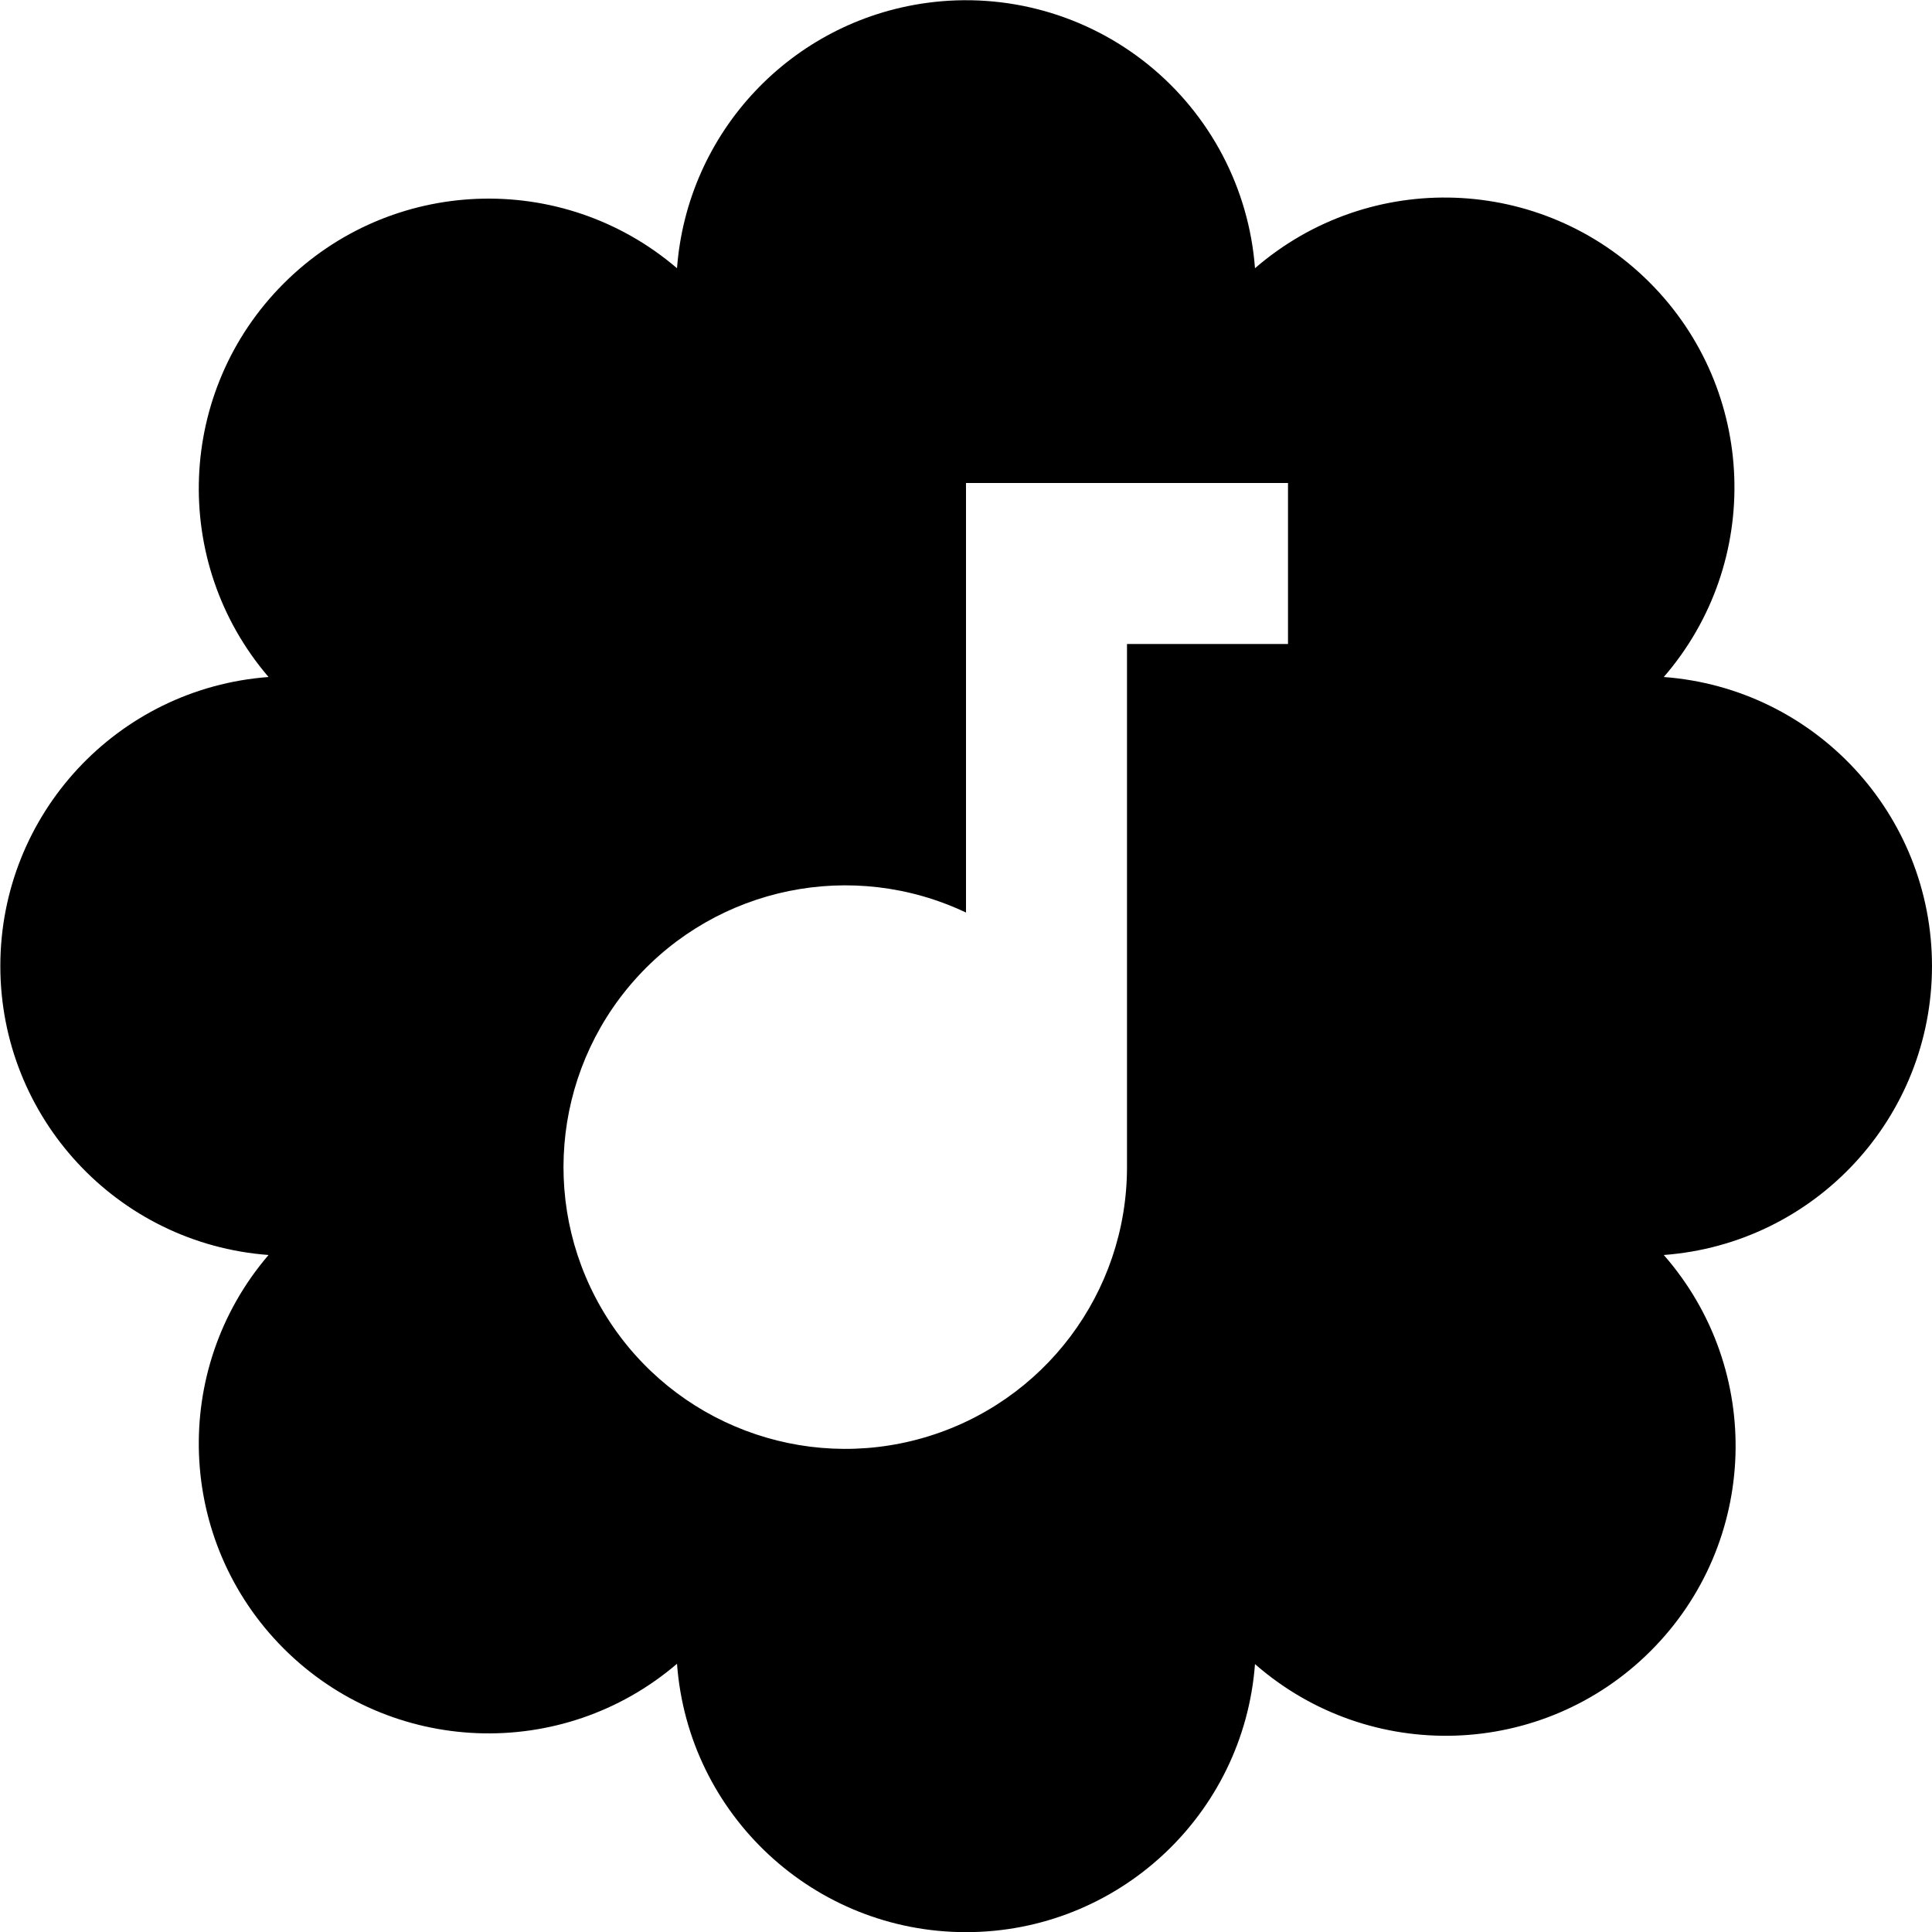
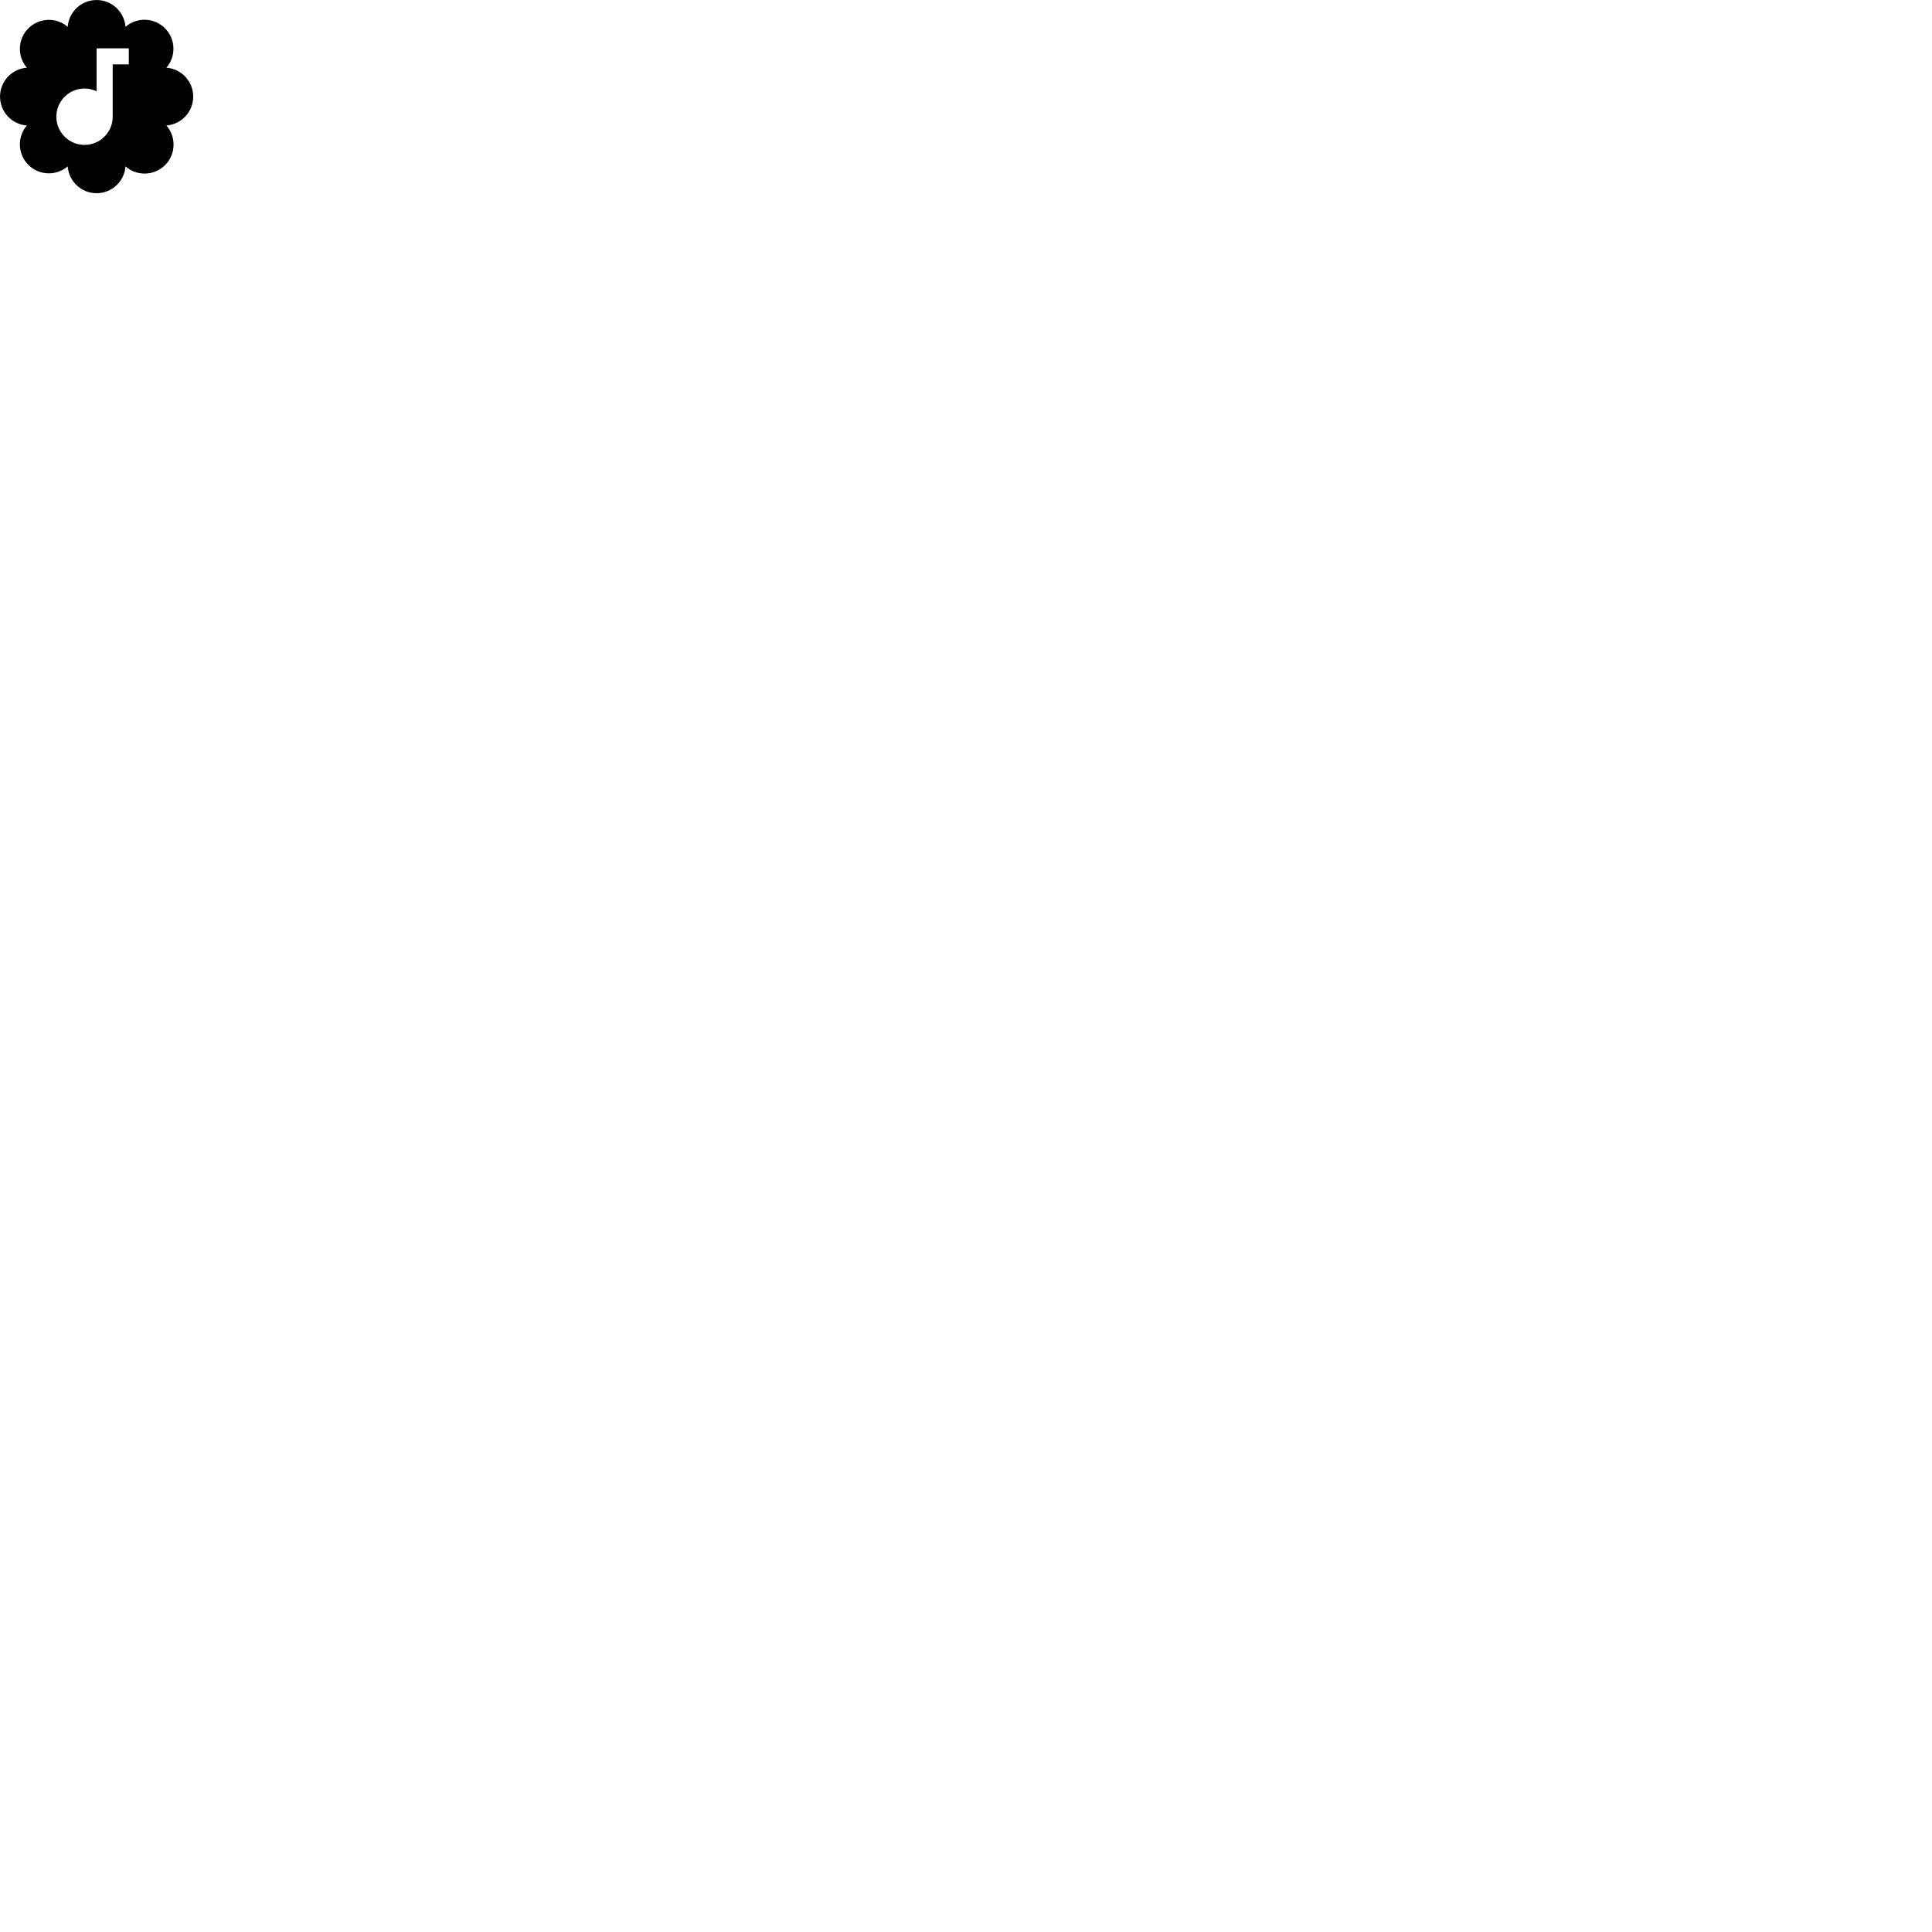
- <svg xmlns="http://www.w3.org/2000/svg" fill="currentColor" height="12" viewBox="0 0 12 12" width="12" focusable="false" aria-hidden="true" style="pointer-events: none; display: inherit; width: 100%; height: 100%;" version="1.1" id="svg1">
+ <svg xmlns="http://www.w3.org/2000/svg" fill="currentColor" height="12" viewBox="0 0 120 120" width="12" focusable="false" aria-hidden="true" style="pointer-events: none; display: inherit; width: 100%; height: 100%;" version="1.1" id="svg1">
  <defs id="defs1" />
  <path id="path1" style="pointer-events:none;display:inherit;width:100%;height:100%" d="M 5.756 0.018 A 1.8 1.8 0 0 0 4.205 1.666 A 1.8 1.8 0 0 0 1.668 4.205 A 1.8 1.8 0 0 0 1.668 7.795 A 1.8 1.8 0 0 0 4.205 10.334 A 1.8 1.8 0 0 0 7.795 10.336 A 1.8 1.8 0 0 0 10.334 7.795 A 1.8 1.8 0 0 0 10.334 4.205 A 1.8 1.8 0 0 0 7.795 1.666 A 1.8 1.8 0 0 0 5.756 0.018 z M 6 3 L 8 3 L 8 4 L 7 4 L 7 7.25 A 1.75 1.75 0 1 1 6 5.668 L 6 3 z " />
  <g id="g1" />
</svg>
